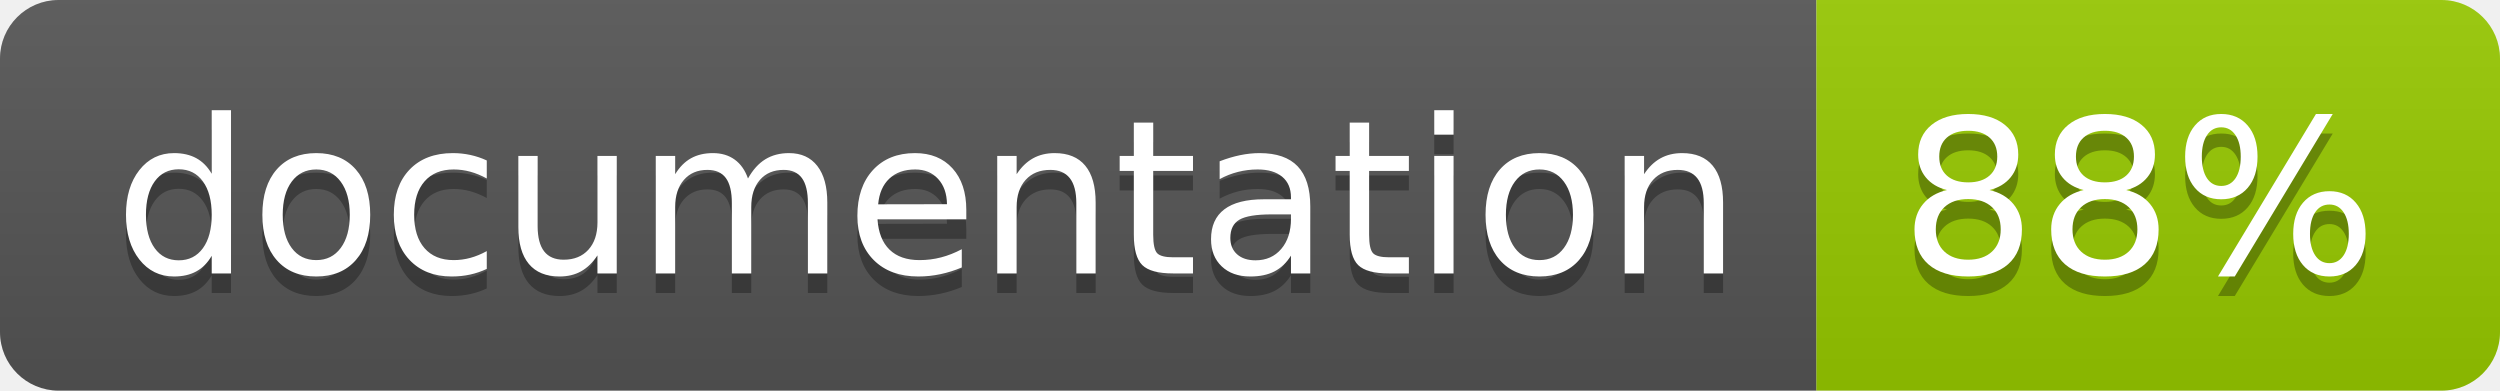
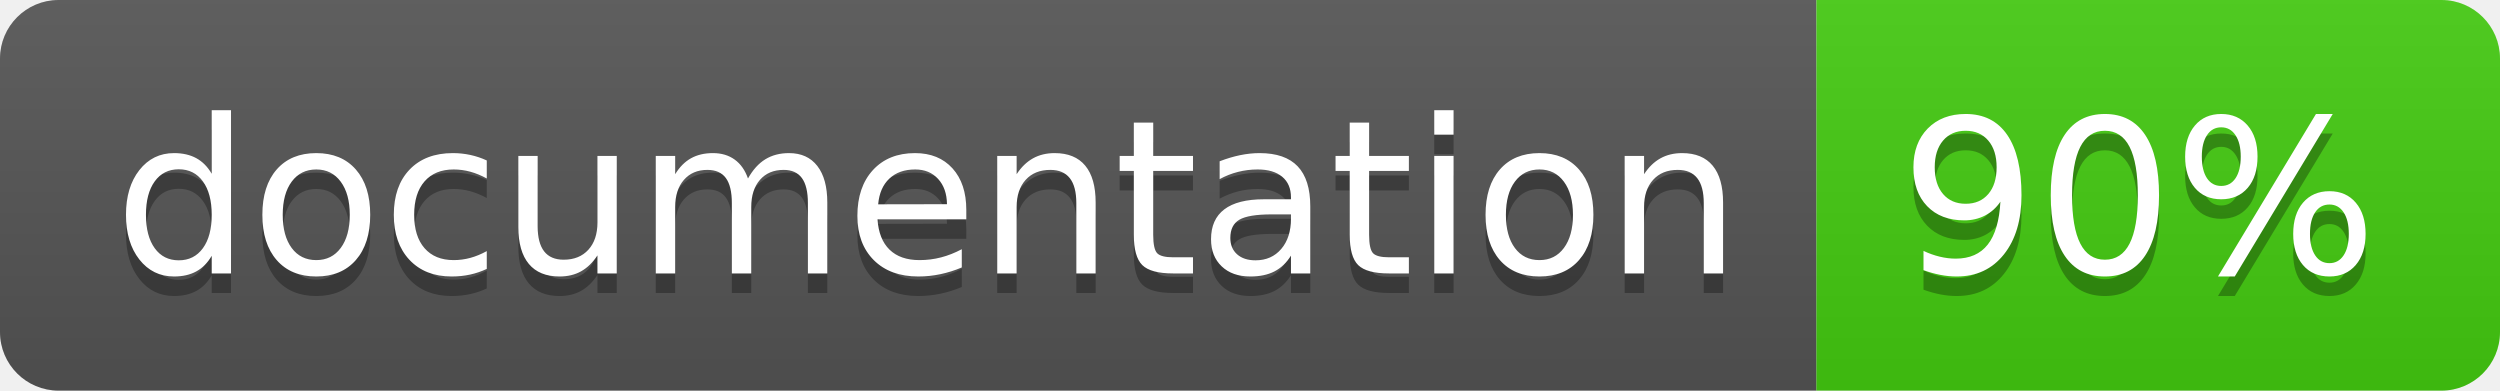
<svg xmlns="http://www.w3.org/2000/svg" width="128" height="20">
  <linearGradient id="b" x2="0" y2="100%">
    <stop offset="0" stop-color="#bbb" stop-opacity=".1" />
    <stop offset="1" stop-opacity=".1" />
  </linearGradient>
  <clipPath id="a">
    <rect width="128" height="20" rx="3" fill="#fff" />
  </clipPath>
  <g clip-path="url(#a)">
    <path fill="#555" d="M0 0h93v20H0z" />
-     <path fill="#97CA00" d="M93 0h35v20H93z" />
+     <path fill="#4c1" d="M93 0h35v20H93z" />
    <path fill="url(#b)" d="M0 0h128v20H0z" />
  </g>
  <g fill="#fff" text-anchor="middle" font-family="DejaVu Sans,Verdana,Geneva,sans-serif" font-size="110">
    <text x="475" y="150" fill="#010101" fill-opacity=".3" transform="scale(.1)" textLength="830">
      documentation
    </text>
    <text x="475" y="140" transform="scale(.1)" textLength="830">
      documentation
    </text>
    <text x="1095" y="150" fill="#010101" fill-opacity=".3" transform="scale(.1)" textLength="250">
-       88%
+       90%
    </text>
    <text x="1095" y="140" transform="scale(.1)" textLength="250">
-       88%
+       90%
    </text>
  </g>
</svg>
